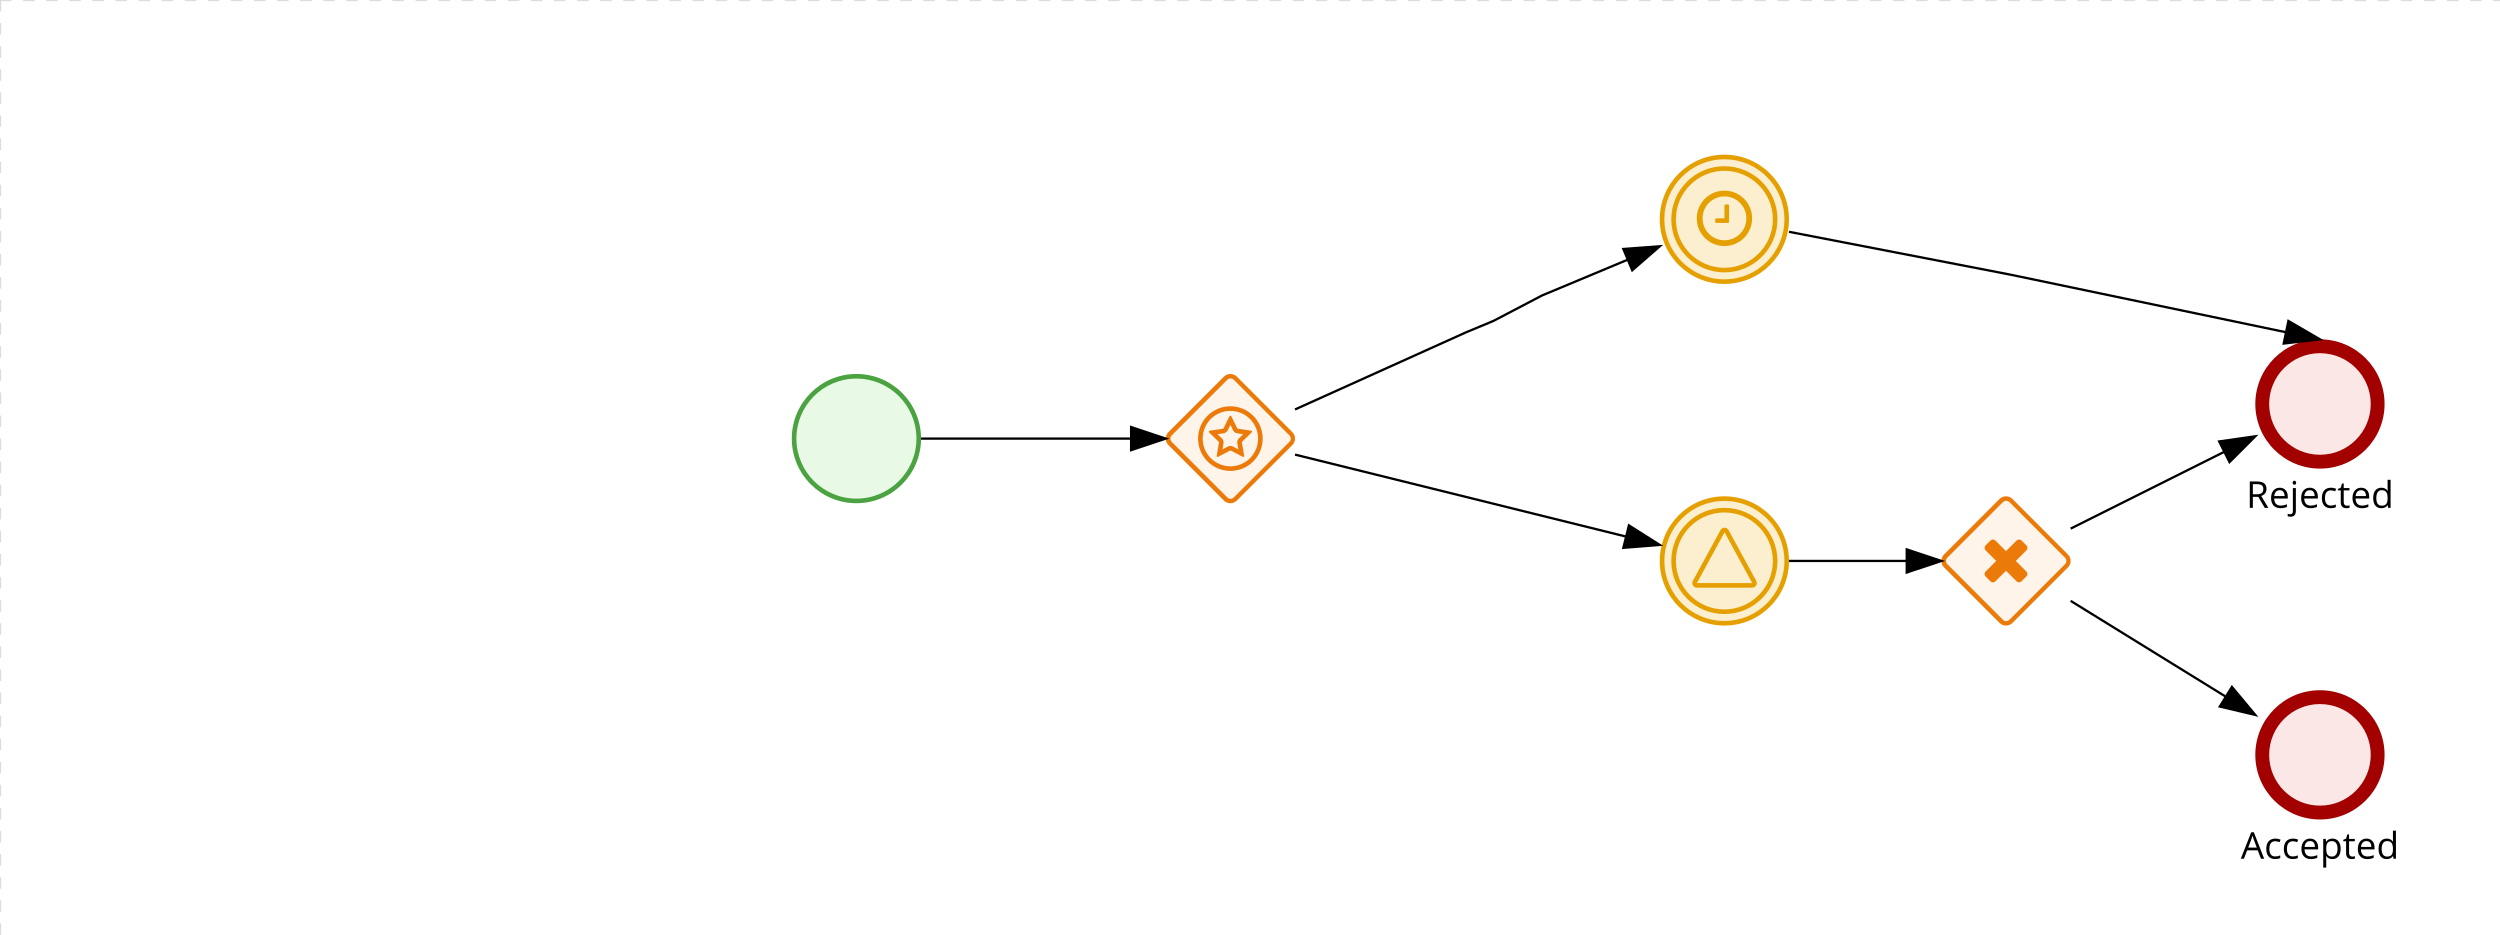
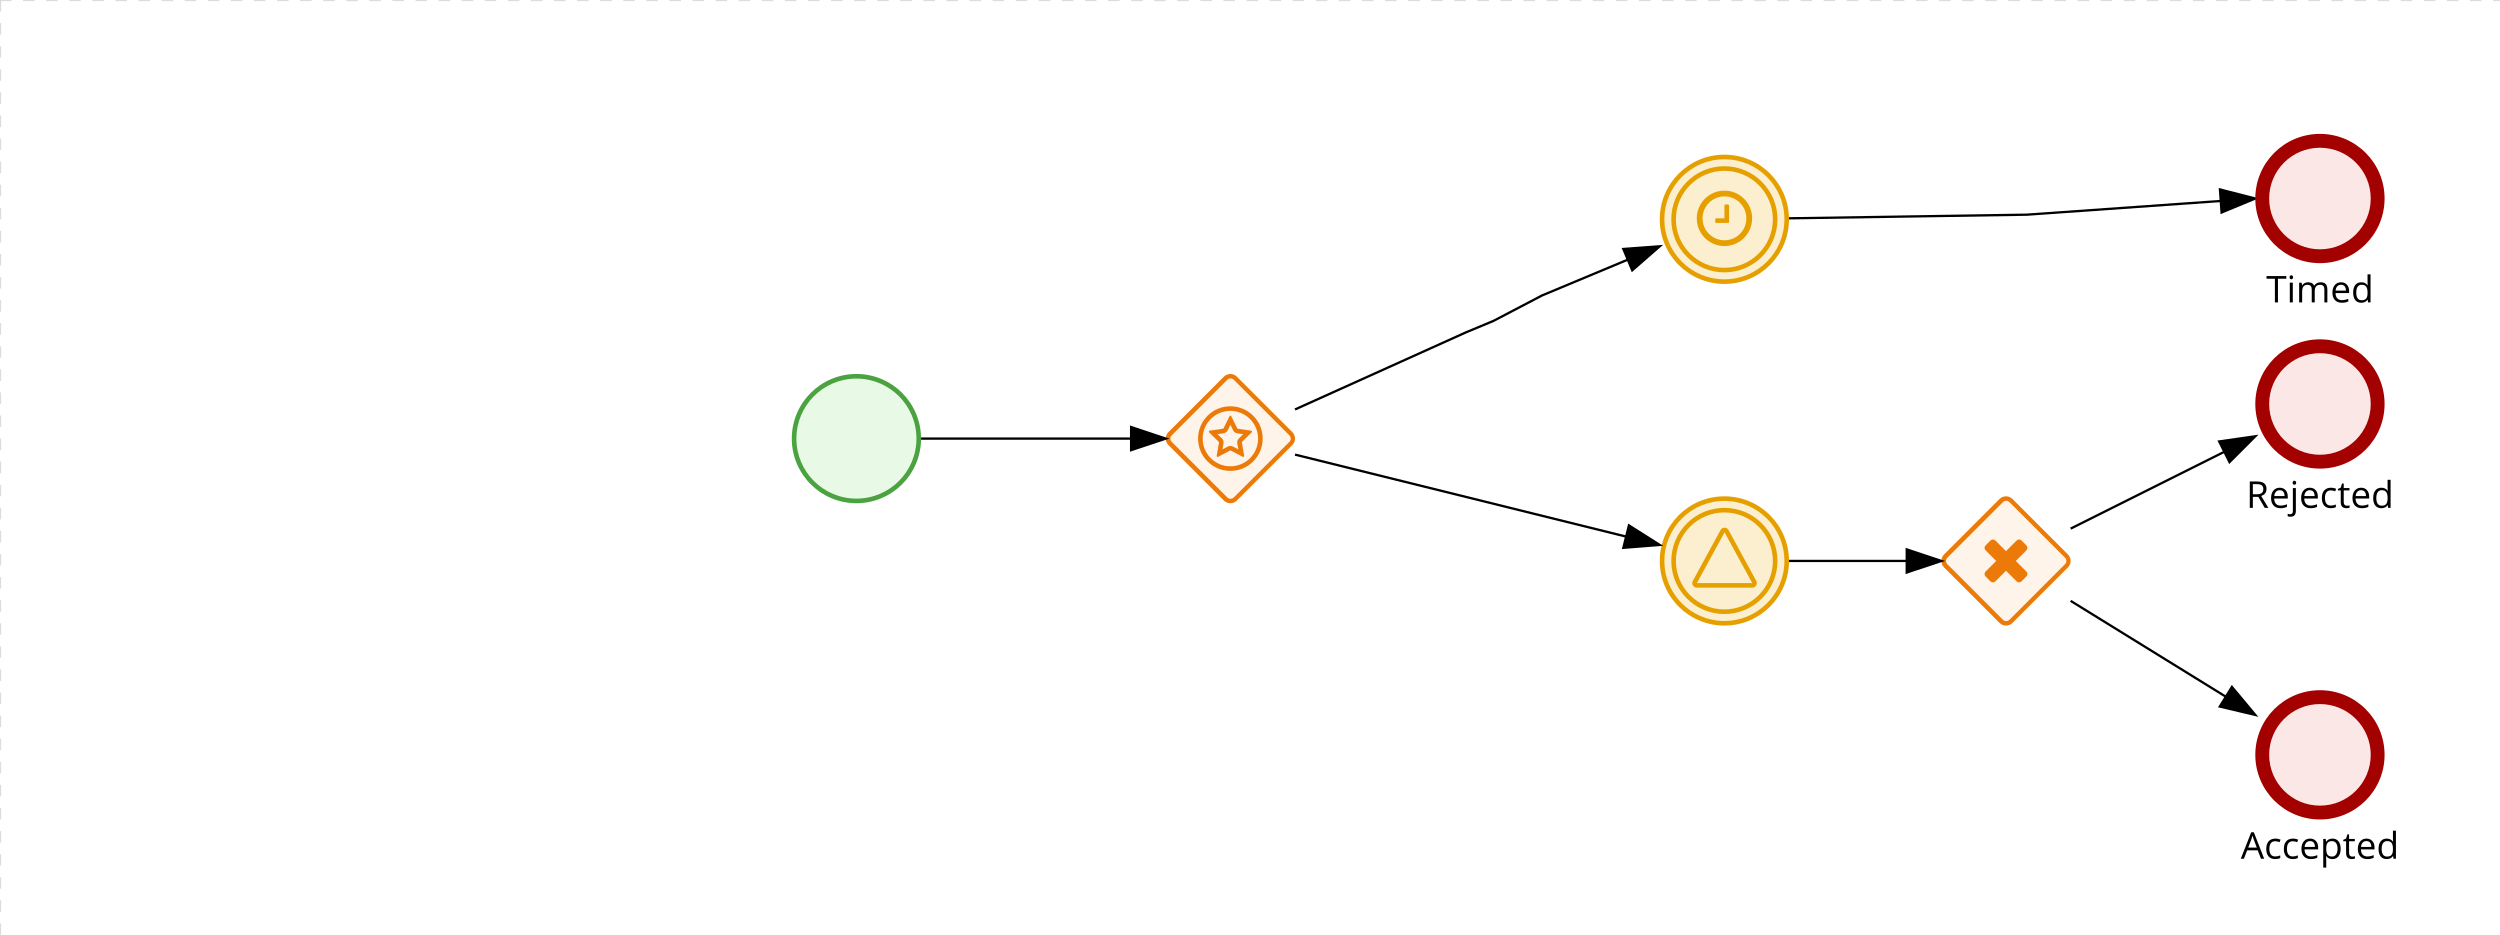
<svg xmlns="http://www.w3.org/2000/svg" version="1.1" width="1083" height="405" viewBox="0 0 1083 405">
  <defs />
  <g transform="matrix(1,0,0,1,0,0)">
    <g>
      <g>
        <g>
          <path fill="none" stroke="#d3d3d3" paint-order="fill stroke markers" d=" M 0 0 L 1200 0" stroke-miterlimit="10" stroke-opacity="0.8" stroke-dasharray="5" />
        </g>
        <g>
          <path fill="none" stroke="#d3d3d3" paint-order="fill stroke markers" d=" M 0 0 L 0 800" stroke-miterlimit="10" stroke-opacity="0.8" stroke-dasharray="5" />
        </g>
      </g>
      <g id="_1D81079C-3517-45D3-9ABB-19A3590E1247" bpmn2nodeid="_1D81079C-3517-45D3-9ABB-19A3590E1247" transform="matrix(1,0,0,1,719,67)">
        <g>
          <path fill="none" stroke="none" />
        </g>
        <g transform="matrix(0.125,0,0,0.125,0,0)">
          <g transform="matrix(1,0,0,1,0,0)">
            <path fill="#fbefcf" stroke="none" id="_1D81079C-3517-45D3-9ABB-19A3590E1247?shapeType=BACKGROUND" paint-order="stroke fill markers" d=" M 0 0 M 444 224 C 444 263.9 434.2 300.8 414.4 334.5 C 394.7 368.2 368 394.9 334.4 414.5 C 300.8 434.1 263.9 444 224 444 C 184.1 444 147.2 434.2 113.5 414.4 C 79.8 394.7 53.1 368 33.5 334.4 C 13.9 300.8 4 263.9 4 224 C 4 184.1 13.8 147.2 33.6 113.5 C 53.4 79.8 80.1 53.1 113.6 33.5 C 147.1 13.9 184.1 4 224 4 C 263.9 4 300.8 13.8 334.5 33.6 C 368.2 53.4 394.9 80.1 414.5 113.6 C 434.1 147.1 444 184.1 444 224 Z" />
          </g>
          <g>
            <g transform="matrix(1,0,0,1,0,0)">
              <g transform="matrix(1,0,0,1,0,0)">
                <path fill="#e5a000" stroke="none" id="_1D81079C-3517-45D3-9ABB-19A3590E1247?shapeType=BORDER&amp;renderType=FILL" paint-order="stroke fill markers" d=" M 0 0 M 224 408 C 122.5 408 40 325.5 40 224 C 40 122.5 122.5 40 224 40 C 325.5 40 408 122.5 408 224 C 408 325.5 325.5 408 224 408 Z M 0 0 M 224 56 C 131.4 56 56 131.4 56 224 C 56 316.6 131.4 392 224 392 C 316.6 392 392 316.6 392 224 C 392 131.4 316.6 56 224 56 Z M 0 0 M 224 16 C 252.1 16 279.3 21.5 305 32.3 C 329.8 42.8 352 57.8 371.1 76.9 C 390.2 96 405.2 118.3 415.7 143 C 426.5 168.6 432 195.9 432 224 C 432 252.1 426.5 279.3 415.7 305 C 405.2 329.8 390.2 352 371.1 371.1 C 352 390.2 329.7 405.2 305 415.7 C 279.4 426.5 252.1 432 224 432 C 195.9 432 168.7 426.5 143 415.7 C 118.2 405.2 96 390.2 76.9 371.1 C 57.8 352 42.8 329.7 32.3 305 C 21.5 279.3 16 252.1 16 224 C 16 195.9 21.5 168.7 32.3 143 C 42.8 118.2 57.8 96 76.9 76.9 C 96 57.8 118.3 42.8 143 32.3 C 168.7 21.5 195.9 16 224 16 M 224 0 C 100.3 0 0 100.3 0 224 C 0 347.7 100.3 448 224 448 C 347.7 448 448 347.7 448 224 C 448 100.3 347.7 0 224 0 L 224 0 Z" />
              </g>
            </g>
          </g>
          <g>
            <g transform="matrix(1,0,0,1,0,0)">
              <g transform="matrix(1,0,0,1,0,0)">
                <path fill="#e5a000" stroke="none" id="_1D81079C-3517-45D3-9ABB-19A3590E1247_wait" paint-order="stroke fill markers" d=" M 0 0 M 240.2 176.7 L 240.2 232.7 C 240.2 233.9 239.8 234.8 239.1 235.6 C 238.4 236.4 237.4 236.7 236.2 236.7 L 196.2 236.7 C 195 236.7 194.1 236.3 193.3 235.6 C 192.5 234.9 192.2 233.9 192.2 232.7 L 192.2 224.7 C 192.2 223.5 192.6 222.6 193.3 221.8 C 194 221 195 220.7 196.2 220.7 L 224.2 220.7 L 224.2 176.7 C 224.2 175.5 224.6 174.6 225.3 173.8 C 226 173 227 172.7 228.2 172.7 L 236.2 172.7 C 237.3 172.7 238.3 173.1 239.1 173.8 C 239.9 174.5 240.2 175.5 240.2 176.7 Z M 0 0 M 300.2 220.7 C 300.2 206.9 296.8 194.2 290.1 182.6 C 283.3 171 274.1 161.7 262.5 154.9 C 250.8 148.1 238.1 144.7 224.3 144.7 C 210.5 144.7 197.8 148.1 186.2 154.9 C 174.6 161.7 165.4 170.9 158.6 182.5 C 151.8 194.1 148.4 206.9 148.4 220.7 C 148.4 234.5 151.8 247.2 158.5 258.8 C 165.3 270.4 174.6 279.7 186.2 286.5 C 197.8 293.3 210.5 296.7 224.3 296.7 C 238.1 296.7 250.8 293.3 262.4 286.5 C 274 279.7 283.3 270.5 290 258.9 C 296.8 247.2 300.2 234.5 300.2 220.7 Z M 0 0 M 320.2 220.7 C 320.2 238.1 315.9 254.2 307.3 268.9 C 298.7 283.6 287.1 295.3 272.4 303.8 C 257.7 312.4 241.6 316.7 224.2 316.7 C 206.8 316.7 190.7 312.4 176 303.8 C 161.3 295.2 149.7 283.6 141.1 268.9 C 132.5 254.2 128.3 238.1 128.3 220.7 C 128.3 203.3 132.6 187.2 141.2 172.5 C 149.8 157.8 161.4 146.1 176.1 137.5 C 190.8 128.9 206.9 124.7 224.3 124.7 C 241.7 124.7 257.8 129 272.5 137.6 C 287.2 146.2 298.9 157.9 307.4 172.5 C 316 187.2 320.2 203.3 320.2 220.7 Z" />
              </g>
            </g>
          </g>
        </g>
        <g transform="matrix(1,0,0,1,28,61)" />
      </g>
      <g id="_FD46E549-3752-4A20-9DDE-8BAE240D91F8" bpmn2nodeid="_FD46E549-3752-4A20-9DDE-8BAE240D91F8" transform="matrix(1,0,0,1,343,162)">
        <g>
          <path fill="none" stroke="none" />
        </g>
        <g transform="matrix(0.125,0,0,0.125,0,0)">
          <g transform="matrix(1,0,0,1,0,0)">
            <path fill="#e8fae6" stroke="none" id="_FD46E549-3752-4A20-9DDE-8BAE240D91F8?shapeType=BACKGROUND" paint-order="stroke fill markers" d=" M 0 0 M 444 224 C 444 263.9 434.2 300.8 414.4 334.5 C 394.7 368.2 368 394.9 334.4 414.5 C 300.8 434.1 263.9 444 224 444 C 184.1 444 147.2 434.2 113.5 414.4 C 79.8 394.7 53.1 368 33.5 334.4 C 13.9 300.8 4 263.9 4 224 C 4 184.1 13.8 147.2 33.6 113.5 C 53.4 79.8 80.1 53.1 113.6 33.5 C 147.1 13.9 184.1 4 224 4 C 263.9 4 300.8 13.8 334.5 33.6 C 368.2 53.4 394.9 80.1 414.5 113.6 C 434.1 147.1 444 184.1 444 224 Z" />
          </g>
          <g>
            <g transform="matrix(1,0,0,1,0,0)">
              <g transform="matrix(1,0,0,1,0,0)">
                <path fill="rgb(74,162,65)" stroke="none" id="_FD46E549-3752-4A20-9DDE-8BAE240D91F8?shapeType=BORDER&amp;renderType=FILL" paint-order="stroke fill markers" d=" M 0 0 M 224 0 C 100.3 0 0 100.3 0 224 C 0 347.7 100.3 448 224 448 C 347.7 448 448 347.7 448 224 C 448 100.3 347.7 0 224 0 Z M 0 0 M 224 432 C 109.1 432 16 338.9 16 224 C 16 109.1 109.1 16 224 16 C 338.9 16 432 109.1 432 224 C 432 338.9 338.9 432 224 432 Z" />
              </g>
            </g>
          </g>
        </g>
        <g transform="matrix(1,0,0,1,28,61)" />
      </g>
      <g id="_BEECB07F-C489-4257-8376-1BE421EB9DE7" bpmn2nodeid="_BEECB07F-C489-4257-8376-1BE421EB9DE7" transform="matrix(1,0,0,1,505,162)">
        <g>
          <path fill="none" stroke="none" />
        </g>
        <g transform="matrix(0.125,0,0,0.125,0,0)">
          <g transform="matrix(1,0,0,1,0,0)">
            <path fill="#fef4ea" stroke="none" id="_BEECB07F-C489-4257-8376-1BE421EB9DE7?shapeType=BACKGROUND" paint-order="stroke fill markers" d=" M 0 0 M 224.4 4.3 C 216.4 4.3 208.4 7.3 202.3 13.4 L 13.5 202.2 C 1.3 214.4 1.3 234.2 13.5 246.4 L 202.2 435.1 C 208.3 441.2 216.4 444.2 224.3 444.2 C 232.2 444.2 240.3 441.2 246.4 435.1 L 435.1 246.4 C 447.3 234.2 447.3 214.4 435.1 202.2 L 246.5 13.4 C 240.4 7.3 232.4 4.3 224.4 4.3 L 224.4 4.3 Z" />
          </g>
          <g>
            <g transform="matrix(1,0,0,1,0,0)">
              <g transform="matrix(1,0,0,1,0,0)">
                <path fill="#ec7a08" stroke="none" id="_BEECB07F-C489-4257-8376-1BE421EB9DE7?shapeType=BORDER&amp;renderType=FILL" paint-order="stroke fill markers" d=" M 0 0 M 20.8 212.7 L 213.3 20.2 C 219.6 13.9 229.7 13.9 235.9 20.2 L 428.4 212.7 C 434.7 219 434.7 229.1 428.4 235.3 L 235.9 427.8 C 229.6 434.1 219.5 434.1 213.3 427.8 L 20.8 235.3 C 14.5 229.1 14.5 218.9 20.8 212.7 L 20.8 212.7 Z M 0 0 M 0 224 C 0 232.1 3.1 240.3 9.3 246.5 L 201.5 438.7 C 213.9 451.1 234.1 451.1 246.5 438.7 L 438.7 246.5 C 444.9 240.3 448 232.1 448 224 C 448 215.9 444.9 207.7 438.7 201.5 L 246.5 9.3 C 234.1 -3.1 213.9 -3.1 201.5 9.3 L 9.3 201.5 C 3.1 207.7 0 215.9 0 224 L 0 224 Z" />
              </g>
            </g>
          </g>
          <g>
            <g transform="matrix(1,0,0,1,0,0)">
              <g transform="matrix(1,0,0,1,0,0)">
                <path fill="#ec7a08" stroke="none" id="_BEECB07F-C489-4257-8376-1BE421EB9DE7_event" paint-order="stroke fill markers" d=" M 0 0 M 224 128 C 249.6 128 273.8 138 291.9 156.1 C 310 174.2 320 198.3 320 224 C 320 249.7 310 273.8 291.9 291.9 C 273.8 310 249.6 320 224 320 C 198.4 320 174.2 310 156.1 291.9 C 138 273.7 128 249.6 128 224 C 128 198.4 138 174.2 156.1 156.1 C 174.2 138 198.4 128 224 128 M 224 112 C 162.1 112 112 162.2 112 224 C 112 285.8 162.1 336 224 336 C 285.9 336 336 285.9 336 224 C 336 162.1 285.9 112 224 112 L 224 112 Z M 0 0 M 224.1 176.3 L 233.3 194.9 L 233.3 195 L 233.3 195.1 C 236.2 200.9 241.7 204.8 247.9 205.7 L 268.5 208.7 L 253.6 223.3 L 253.5 223.4 L 253.4 223.5 C 248.9 228 246.8 234.4 248 240.7 L 251.6 261.3 L 233.2 251.7 C 230.4 250.2 227.3 249.4 224.1 249.4 C 220.9 249.4 217.8 250.2 215 251.7 L 196.6 261.3 L 200.2 240.7 C 201.3 234.5 199.3 228.1 194.8 223.5 L 194.7 223.4 L 194.6 223.3 L 179.5 208.7 L 200.1 205.7 C 206.5 204.8 212 200.8 214.9 195 L 224.1 176.3 M 224 144.4 C 222.8 144.4 221.6 145.1 221 146.3 L 200.5 187.9 C 200 189 199 189.7 197.9 189.8 L 152.1 196.5 C 149.3 196.9 148.2 200.4 150.2 202.4 L 183.4 234.8 C 184.2 235.6 184.6 236.7 184.4 237.9 L 176.6 283.5 C 176.2 285.7 177.9 287.5 179.9 287.5 C 180.5 287.5 181 287.4 181.6 287.1 L 222.6 265.6 C 223.1 265.3 223.6 265.2 224.2 265.2 C 224.8 265.2 225.3 265.3 225.8 265.6 L 266.8 287.1 C 267.3 287.3 267.9 287.5 268.4 287.5 C 270.4 287.5 272.2 285.7 271.8 283.5 L 263.9 237.8 C 263.7 236.7 264.1 235.6 264.9 234.7 L 298 202.4 C 300.1 200.4 298.9 196.9 296.1 196.5 L 250.2 189.9 C 249.1 189.7 248.1 189 247.6 188 L 227.1 146.4 C 226.5 145 225.2 144.4 224 144.4 L 224 144.4 Z" />
              </g>
            </g>
          </g>
        </g>
        <g transform="matrix(1,0,0,1,28,61)" />
      </g>
      <g id="_FA1FC428-082E-43C4-A674-91387D92BD82" bpmn2nodeid="_FA1FC428-082E-43C4-A674-91387D92BD82" transform="matrix(1,0,0,1,977,147)">
        <g>
          <path fill="none" stroke="none" />
        </g>
        <g transform="matrix(0.125,0,0,0.125,0,0)">
          <g transform="matrix(1,0,0,1,0,0)">
            <path fill="#fce7e7" stroke="none" id="_FA1FC428-082E-43C4-A674-91387D92BD82?shapeType=BACKGROUND" paint-order="stroke fill markers" d=" M 0 0 M 444 224 C 444 263.9 434.2 300.8 414.4 334.5 C 394.7 368.2 368 394.9 334.4 414.5 C 300.8 434.1 263.9 444 224 444 C 184.1 444 147.2 434.2 113.5 414.4 C 79.8 394.7 53.1 368 33.5 334.4 C 13.9 300.8 4 263.9 4 224 C 4 184.1 13.8 147.2 33.6 113.5 C 53.4 79.8 80.1 53.1 113.6 33.5 C 147.1 13.9 184.1 4 224 4 C 263.9 4 300.8 13.8 334.5 33.6 C 368.2 53.4 394.9 80.1 414.5 113.6 C 434.1 147.1 444 184.1 444 224 Z" />
          </g>
          <g>
            <g transform="matrix(1,0,0,1,0,0)">
              <g transform="matrix(1,0,0,1,0,0)">
                <path fill="rgb(163,0,0)" stroke="none" id="_FA1FC428-082E-43C4-A674-91387D92BD82?shapeType=BORDER&amp;renderType=FILL" paint-order="stroke fill markers" d=" M 0 0 M 224 0 C 100.3 0 0 100.3 0 224 C 0 347.7 100.3 448 224 448 C 347.7 448 448 347.7 448 224 C 448 100.3 347.7 0 224 0 Z M 0 0 M 224 400 C 126.8 400 48 321.2 48 224 C 48 126.8 126.8 48 224 48 C 321.2 48 400 126.8 400 224 C 400 321.2 321.2 400 224 400 Z" />
              </g>
            </g>
          </g>
        </g>
        <g transform="matrix(1,0,0,1,-3.96875,61)">
          <text fill="#000000" stroke="none" font-family="Open Sans" font-size="12pt" font-style="normal" font-weight="normal" text-decoration="normal" x="31.969" y="12" text-anchor="middle" dominant-baseline="alphabetic">Rejected</text>
        </g>
      </g>
      <g id="_97D44E91-E35A-4238-B08E-D6F6F838E85B" bpmn2nodeid="_97D44E91-E35A-4238-B08E-D6F6F838E85B" transform="matrix(1,0,0,1,719,215)">
        <g>
          <path fill="none" stroke="none" />
        </g>
        <g transform="matrix(0.125,0,0,0.125,0,0)">
          <g transform="matrix(1,0,0,1,0,0)">
            <path fill="#fbefcf" stroke="none" id="_97D44E91-E35A-4238-B08E-D6F6F838E85B?shapeType=BACKGROUND" paint-order="stroke fill markers" d=" M 0 0 M 444 224 C 444 263.9 434.2 300.8 414.4 334.5 C 394.7 368.2 368 394.9 334.4 414.5 C 300.8 434.1 263.9 444 224 444 C 184.1 444 147.2 434.2 113.5 414.4 C 79.8 394.7 53.1 368 33.5 334.4 C 13.9 300.8 4 263.9 4 224 C 4 184.1 13.8 147.2 33.6 113.5 C 53.4 79.8 80.1 53.1 113.6 33.5 C 147.1 13.9 184.1 4 224 4 C 263.9 4 300.8 13.8 334.5 33.6 C 368.2 53.4 394.9 80.1 414.5 113.6 C 434.1 147.1 444 184.1 444 224 Z" />
          </g>
          <g>
            <g transform="matrix(1,0,0,1,0,0)">
              <g transform="matrix(1,0,0,1,0,0)">
                <path fill="rgb(229,160,0)" stroke="none" id="_97D44E91-E35A-4238-B08E-D6F6F838E85B?shapeType=BORDER&amp;renderType=FILL" paint-order="stroke fill markers" d=" M 0 0 M 224 408 C 122.5 408 40 325.5 40 224 C 40 122.5 122.5 40 224 40 C 325.5 40 408 122.5 408 224 C 408 325.5 325.5 408 224 408 Z M 0 0 M 224 56 C 131.4 56 56 131.4 56 224 C 56 316.6 131.4 392 224 392 C 316.6 392 392 316.6 392 224 C 392 131.4 316.6 56 224 56 Z M 0 0 M 224 16 C 252.1 16 279.3 21.5 305 32.3 C 329.8 42.8 352 57.8 371.1 76.9 C 390.2 96 405.2 118.3 415.7 143 C 426.5 168.6 432 195.9 432 224 C 432 252.1 426.5 279.3 415.7 305 C 405.2 329.8 390.2 352 371.1 371.1 C 352 390.2 329.7 405.2 305 415.7 C 279.4 426.5 252.1 432 224 432 C 195.9 432 168.7 426.5 143 415.7 C 118.2 405.2 96 390.2 76.9 371.1 C 57.8 352 42.8 329.7 32.3 305 C 21.5 279.3 16 252.1 16 224 C 16 195.9 21.5 168.7 32.3 143 C 42.8 118.2 57.8 96 76.9 76.9 C 96 57.8 118.3 42.8 143 32.3 C 168.7 21.5 195.9 16 224 16 M 224 0 C 100.3 0 0 100.3 0 224 C 0 347.7 100.3 448 224 448 C 347.7 448 448 347.7 448 224 C 448 100.3 347.7 0 224 0 L 224 0 Z" />
              </g>
            </g>
          </g>
          <g>
            <g transform="matrix(1,0,0,1,0,0)">
              <g transform="matrix(1,0,0,1,0,0)">
                <path fill="#e5a000" stroke="none" id="_97D44E91-E35A-4238-B08E-D6F6F838E85B_signal-catching" paint-order="stroke fill markers" d=" M 0 0 M 224.6 124.8 L 320.5 300.7 L 128.8 300.7 L 224.6 124.8 M 224.6 108.7 C 221.7 108.7 219 109.5 216.5 110.9 C 214 112.3 212.1 114.5 210.6 117 L 114.7 293 C 111.8 298.2 111.9 303.5 114.9 308.8 C 116.3 311.2 118.2 313.2 120.7 314.6 C 123.1 316 125.8 316.7 128.7 316.7 L 320.5 316.7 C 323.4 316.7 325.9 316 328.4 314.6 C 330.9 313.2 332.8 311.3 334.2 308.8 C 337.3 303.6 337.3 298.3 334.4 293 L 238.5 117 C 237.1 114.4 235.2 112.4 232.7 110.9 C 230.2 109.4 227.5 108.7 224.6 108.7 L 224.6 108.7 Z" />
              </g>
            </g>
          </g>
        </g>
        <g transform="matrix(1,0,0,1,28,61)" />
      </g>
      <g id="_0A8332AF-9970-4823-AEEE-6E6530517856" bpmn2nodeid="_0A8332AF-9970-4823-AEEE-6E6530517856">
        <g>
          <path fill="none" stroke="#000000" paint-order="fill stroke markers" d=" M 399 190 L 490 190" stroke-miterlimit="10" stroke-dasharray="" />
        </g>
        <g transform="matrix(1,0,0,1,399,190)" />
        <g transform="matrix(6.123233995736766e-17,1,-1,6.123233995736766e-17,505,185)">
          <path fill="#000000" stroke="#000000" paint-order="fill stroke markers" d=" M 10 15 L 0 15 L 5 0 Z" stroke-miterlimit="10" stroke-dasharray="" />
        </g>
        <g transform="matrix(1,0,0,1,399,180)" />
      </g>
      <g id="_39FC6CE5-A6E9-4FD3-A1D7-6EB3AC96868E" bpmn2nodeid="_39FC6CE5-A6E9-4FD3-A1D7-6EB3AC96868E">
        <g>
          <path fill="none" stroke="#000000" paint-order="fill stroke markers" d=" M 561 177.373 L 635 144 L 647 139 L 668 128 L 705.159 112.478" stroke-miterlimit="10" stroke-dasharray="" />
        </g>
        <g transform="matrix(1,0,0,1,561,177.3725)" />
        <g transform="matrix(0.3854446,0.922731,-0.922731,0.3854446,717.0728,102.0825)">
          <path fill="#000000" stroke="#000000" paint-order="fill stroke markers" d=" M 10 15 L 0 15 L 5 0 Z" stroke-miterlimit="10" stroke-dasharray="" />
        </g>
        <g transform="matrix(1,0,0,1,565.1111,151.5704)" />
      </g>
      <g id="_DC98E41E-7BCB-422C-B978-1594657AC504" bpmn2nodeid="_DC98E41E-7BCB-422C-B978-1594657AC504">
        <g>
-           <path fill="none" stroke="rgb(0,0,0)" paint-order="fill stroke markers" d=" M 775 100.419 L 871 119 L 990.317 143.932" stroke-miterlimit="10" stroke-dasharray="" />
-         </g>
-         <g transform="matrix(1,0,0,1,775,100.4194)" />
-         <g transform="matrix(-0.2045376,0.9788587,-0.9788587,-0.2045376,1006.023,142.1057)">
+           <path fill="none" stroke="rgb(0,0,0)" paint-order="fill stroke markers" d=" M 775 94.573 L 878 93 L 962.037 87.058" stroke-miterlimit="10" stroke-dasharray="" />
+         </g>
+         <g transform="matrix(1,0,0,1,775,94.57252)" />
+         <g transform="matrix(0.07053098,0.9975096,-0.9975096,0.07053098,976.6473,81.01245)">
          <path fill="rgb(0,0,0)" stroke="rgb(0,0,0)" paint-order="fill stroke markers" d=" M 10 15 L 0 15 L 5 0 Z" stroke-miterlimit="10" stroke-dasharray="" />
        </g>
-         <g transform="matrix(1,0,0,1,776.9002,99.89188)" />
+         <g transform="matrix(1,0,0,1,775.1527,83.78742)" />
      </g>
      <g id="_A867F6F7-CC32-42FB-9C25-CB0F00B48390" bpmn2nodeid="_A867F6F7-CC32-42FB-9C25-CB0F00B48390">
        <g>
          <path fill="none" stroke="#000000" paint-order="fill stroke markers" d=" M 561 196.935 L 704.44 232.459" stroke-miterlimit="10" stroke-dasharray="" />
        </g>
        <g transform="matrix(1,0,0,1,561,196.9346)" />
        <g transform="matrix(-0.2404005,0.9706738,-0.9706738,-0.2404005,720.202,231.2121)">
          <path fill="#000000" stroke="#000000" paint-order="fill stroke markers" d=" M 10 15 L 0 15 L 5 0 Z" stroke-miterlimit="10" stroke-dasharray="" />
        </g>
        <g transform="matrix(1,0,0,1,563.404,206.7933)" />
      </g>
      <g transform="matrix(1,0,0,1,719,67)" />
      <g transform="matrix(1,0,0,1,343,162)" />
      <g transform="matrix(1,0,0,1,505,162)" />
      <g transform="matrix(1,0,0,1,719,215)" />
      <g id="_48E9B5AB-1022-4417-B992-ED5AC373E361" bpmn2nodeid="_48E9B5AB-1022-4417-B992-ED5AC373E361" transform="matrix(1,0,0,1,841,215)">
        <g>
          <path fill="none" stroke="none" />
        </g>
        <g transform="matrix(0.125,0,0,0.125,0,0)">
          <g transform="matrix(1,0,0,1,0,0)">
            <path fill="#fef4ea" stroke="none" id="_48E9B5AB-1022-4417-B992-ED5AC373E361?shapeType=BACKGROUND" paint-order="stroke fill markers" d=" M 0 0 M 224.4 4.3 C 216.4 4.3 208.4 7.3 202.3 13.4 L 13.5 202.2 C 1.3 214.4 1.3 234.2 13.5 246.4 L 202.2 435.1 C 208.3 441.2 216.4 444.2 224.3 444.2 C 232.2 444.2 240.3 441.2 246.4 435.1 L 435.1 246.4 C 447.3 234.2 447.3 214.4 435.1 202.2 L 246.5 13.4 C 240.4 7.3 232.4 4.3 224.4 4.3 L 224.4 4.3 Z" />
          </g>
          <g>
            <g transform="matrix(1,0,0,1,0,0)">
              <g transform="matrix(1,0,0,1,0,0)">
                <path fill="rgb(236,122,8)" stroke="none" id="_48E9B5AB-1022-4417-B992-ED5AC373E361?shapeType=BORDER&amp;renderType=FILL" paint-order="stroke fill markers" d=" M 0 0 M 20.8 212.7 L 213.3 20.2 C 219.6 13.9 229.7 13.9 235.9 20.2 L 428.4 212.7 C 434.7 219 434.7 229.1 428.4 235.3 L 235.9 427.8 C 229.6 434.1 219.5 434.1 213.3 427.8 L 20.8 235.3 C 14.5 229.1 14.5 218.9 20.8 212.7 L 20.8 212.7 Z M 0 0 M 0 224 C 0 232.1 3.1 240.3 9.3 246.5 L 201.5 438.7 C 213.9 451.1 234.1 451.1 246.5 438.7 L 438.7 246.5 C 444.9 240.3 448 232.1 448 224 C 448 215.9 444.9 207.7 438.7 201.5 L 246.5 9.3 C 234.1 -3.1 213.9 -3.1 201.5 9.3 L 9.3 201.5 C 3.1 207.7 0 215.9 0 224 L 0 224 Z" />
              </g>
            </g>
          </g>
          <g>
            <g transform="matrix(1,0,0,1,0,0)">
              <g transform="matrix(1,0,0,1,0,0)">
                <path fill="#ec7a08" stroke="none" id="_48E9B5AB-1022-4417-B992-ED5AC373E361_exclusive" paint-order="stroke fill markers" d=" M 0 0 M 298.2 269.2 C 298.2 272.6 297.1 275.3 294.7 277.7 L 277.7 294.7 C 275.3 297.1 272.6 298.2 269.2 298.2 C 265.8 298.2 263.1 297.1 260.7 294.7 L 224 258 L 187.2 294.8 C 184.8 297.2 182.1 298.3 178.7 298.3 C 175.3 298.3 172.6 297.2 170.2 294.8 L 153.2 277.8 C 150.8 275.4 149.7 272.7 149.7 269.3 C 149.7 265.9 150.8 263.2 153.2 260.8 L 190 224 L 153.2 187.2 C 150.8 184.8 149.7 182 149.7 178.7 C 149.7 175.3 150.8 172.5 153.2 170.2 L 170.2 153.2 C 172.6 150.8 175.3 149.7 178.7 149.7 C 182.1 149.7 184.8 150.8 187.2 153.2 L 224 190 L 260.8 153.2 C 263.2 150.8 265.9 149.7 269.3 149.7 C 272.7 149.7 275.4 150.8 277.8 153.2 L 294.8 170.2 C 297.2 172.5 298.3 175.3 298.3 178.7 C 298.3 182 297.2 184.8 294.8 187.2 L 258 224 L 294.8 260.8 C 297.1 263.1 298.2 265.9 298.2 269.2 Z" />
              </g>
            </g>
          </g>
        </g>
        <g transform="matrix(1,0,0,1,28,61)" />
      </g>
      <g id="_39AE3E99-E44A-4437-8E2D-9CCABA55990E" bpmn2nodeid="_39AE3E99-E44A-4437-8E2D-9CCABA55990E">
        <g>
          <path fill="none" stroke="#000000" paint-order="fill stroke markers" d=" M 775 243 L 826 243" stroke-miterlimit="10" stroke-dasharray="" />
        </g>
        <g transform="matrix(1,0,0,1,775,243)" />
        <g transform="matrix(6.123233995736766e-17,1,-1,6.123233995736766e-17,841,238)">
          <path fill="#000000" stroke="#000000" paint-order="fill stroke markers" d=" M 10 15 L 0 15 L 5 0 Z" stroke-miterlimit="10" stroke-dasharray="" />
        </g>
        <g transform="matrix(1,0,0,1,775,233)" />
      </g>
      <g id="_F89F86D5-49AD-47BD-890F-42D8BEAF2AE9" bpmn2nodeid="_F89F86D5-49AD-47BD-890F-42D8BEAF2AE9">
        <g>
          <path fill="none" stroke="rgb(0,0,0)" paint-order="fill stroke markers" d=" M 897 229 L 963.584 195.708" stroke-miterlimit="10" stroke-dasharray="" />
        </g>
        <g transform="matrix(1,0,0,1,897,229)" />
        <g transform="matrix(0.4472136,0.8944272,-0.8944272,0.4472136,974.7639,184.5279)">
          <path fill="rgb(0,0,0)" stroke="rgb(0,0,0)" paint-order="fill stroke markers" d=" M 10 15 L 0 15 L 5 0 Z" stroke-miterlimit="10" stroke-dasharray="" />
        </g>
        <g transform="matrix(1,0,0,1,901.4721,200.0557)" />
      </g>
      <g transform="matrix(1,0,0,1,841,215)" />
      <g id="_36564F4F-CF90-4D88-BA57-F535A06D97E6" bpmn2nodeid="_36564F4F-CF90-4D88-BA57-F535A06D97E6" transform="matrix(1,0,0,1,977,299)">
        <g>
          <path fill="none" stroke="none" />
        </g>
        <g transform="matrix(0.125,0,0,0.125,0,0)">
          <g transform="matrix(1,0,0,1,0,0)">
            <path fill="#fce7e7" stroke="none" id="_36564F4F-CF90-4D88-BA57-F535A06D97E6?shapeType=BACKGROUND" paint-order="stroke fill markers" d=" M 0 0 M 444 224 C 444 263.9 434.2 300.8 414.4 334.5 C 394.7 368.2 368 394.9 334.4 414.5 C 300.8 434.1 263.9 444 224 444 C 184.1 444 147.2 434.2 113.5 414.4 C 79.8 394.7 53.1 368 33.5 334.4 C 13.9 300.8 4 263.9 4 224 C 4 184.1 13.8 147.2 33.6 113.5 C 53.4 79.8 80.1 53.1 113.6 33.5 C 147.1 13.9 184.1 4 224 4 C 263.9 4 300.8 13.8 334.5 33.6 C 368.2 53.4 394.9 80.1 414.5 113.6 C 434.1 147.1 444 184.1 444 224 Z" />
          </g>
          <g>
            <g transform="matrix(1,0,0,1,0,0)">
              <g transform="matrix(1,0,0,1,0,0)">
                <path fill="rgb(163,0,0)" stroke="none" id="_36564F4F-CF90-4D88-BA57-F535A06D97E6?shapeType=BORDER&amp;renderType=FILL" paint-order="stroke fill markers" d=" M 0 0 M 224 0 C 100.3 0 0 100.3 0 224 C 0 347.7 100.3 448 224 448 C 347.7 448 448 347.7 448 224 C 448 100.3 347.7 0 224 0 Z M 0 0 M 224 400 C 126.8 400 48 321.2 48 224 C 48 126.8 126.8 48 224 48 C 321.2 48 400 126.8 400 224 C 400 321.2 321.2 400 224 400 Z" />
              </g>
            </g>
          </g>
        </g>
        <g transform="matrix(1,0,0,1,-6.285156,61)">
          <text fill="#000000" stroke="none" font-family="Open Sans" font-size="12pt" font-style="normal" font-weight="normal" text-decoration="normal" x="34.285" y="12" text-anchor="middle" dominant-baseline="alphabetic">Accepted</text>
        </g>
      </g>
      <g transform="matrix(1,0,0,1,977,147)" />
      <g transform="matrix(1,0,0,1,977,299)" />
      <g id="_E256AB47-EB5E-45D6-9904-A1C03E9F2F0F" bpmn2nodeid="_E256AB47-EB5E-45D6-9904-A1C03E9F2F0F">
        <g>
          <path fill="none" stroke="rgb(0,0,0)" paint-order="fill stroke markers" d=" M 897 260.294 L 964.238 301.823" stroke-miterlimit="10" stroke-dasharray="" />
        </g>
        <g transform="matrix(1,0,0,1,897,260.2941)" />
        <g transform="matrix(-0.5254929,0.850798,-0.850798,-0.5254929,979.6275,305.4519)">
          <path fill="rgb(0,0,0)" stroke="rgb(0,0,0)" paint-order="fill stroke markers" d=" M 10 15 L 0 15 L 5 0 Z" stroke-miterlimit="10" stroke-dasharray="" />
        </g>
        <g transform="matrix(1,0,0,1,902.2549,276.492)" />
      </g>
+       <g id="_B9B38575-BE3D-4246-8902-2076CE28E050" bpmn2nodeid="_B9B38575-BE3D-4246-8902-2076CE28E050" transform="matrix(1,0,0,1,977,58)">
+         <g>
+           <path fill="none" stroke="none" />
+         </g>
+         <g transform="matrix(0.125,0,0,0.125,0,0)">
+           <g transform="matrix(1,0,0,1,0,0)">
+             <path fill="#fce7e7" stroke="none" id="_B9B38575-BE3D-4246-8902-2076CE28E050?shapeType=BACKGROUND" paint-order="stroke fill markers" d=" M 0 0 M 444 224 C 444 263.9 434.2 300.8 414.4 334.5 C 394.7 368.2 368 394.9 334.4 414.5 C 300.8 434.1 263.9 444 224 444 C 184.1 444 147.2 434.2 113.5 414.4 C 79.8 394.7 53.1 368 33.5 334.4 C 13.9 300.8 4 263.9 4 224 C 4 184.1 13.8 147.2 33.6 113.5 C 53.4 79.8 80.1 53.1 113.6 33.5 C 147.1 13.9 184.1 4 224 4 C 263.9 4 300.8 13.8 334.5 33.6 C 368.2 53.4 394.9 80.1 414.5 113.6 C 434.1 147.1 444 184.1 444 224 Z" />
+           </g>
+           <g>
+             <g transform="matrix(1,0,0,1,0,0)">
+               <g transform="matrix(1,0,0,1,0,0)">
+                 <path fill="rgb(163,0,0)" stroke="none" id="_B9B38575-BE3D-4246-8902-2076CE28E050?shapeType=BORDER&amp;renderType=FILL" paint-order="stroke fill markers" d=" M 0 0 M 224 0 C 100.3 0 0 100.3 0 224 C 0 347.7 100.3 448 224 448 C 347.7 448 448 347.7 448 224 C 448 100.3 347.7 0 224 0 Z M 0 0 M 224 400 C 126.8 400 48 321.2 48 224 C 48 126.8 126.8 48 224 48 C 321.2 48 400 126.8 400 224 C 400 321.2 321.2 400 224 400 Z" />
+               </g>
+             </g>
+           </g>
+         </g>
+         <g transform="matrix(1,0,0,1,4.71875,61)">
+           <text fill="#000000" stroke="none" font-family="Open Sans" font-size="12pt" font-style="normal" font-weight="normal" text-decoration="normal" x="23.281" y="12" text-anchor="middle" dominant-baseline="alphabetic">Timed</text>
+         </g>
+       </g>
+       <g transform="matrix(1,0,0,1,977,58)" />
    </g>
  </g>
</svg>
